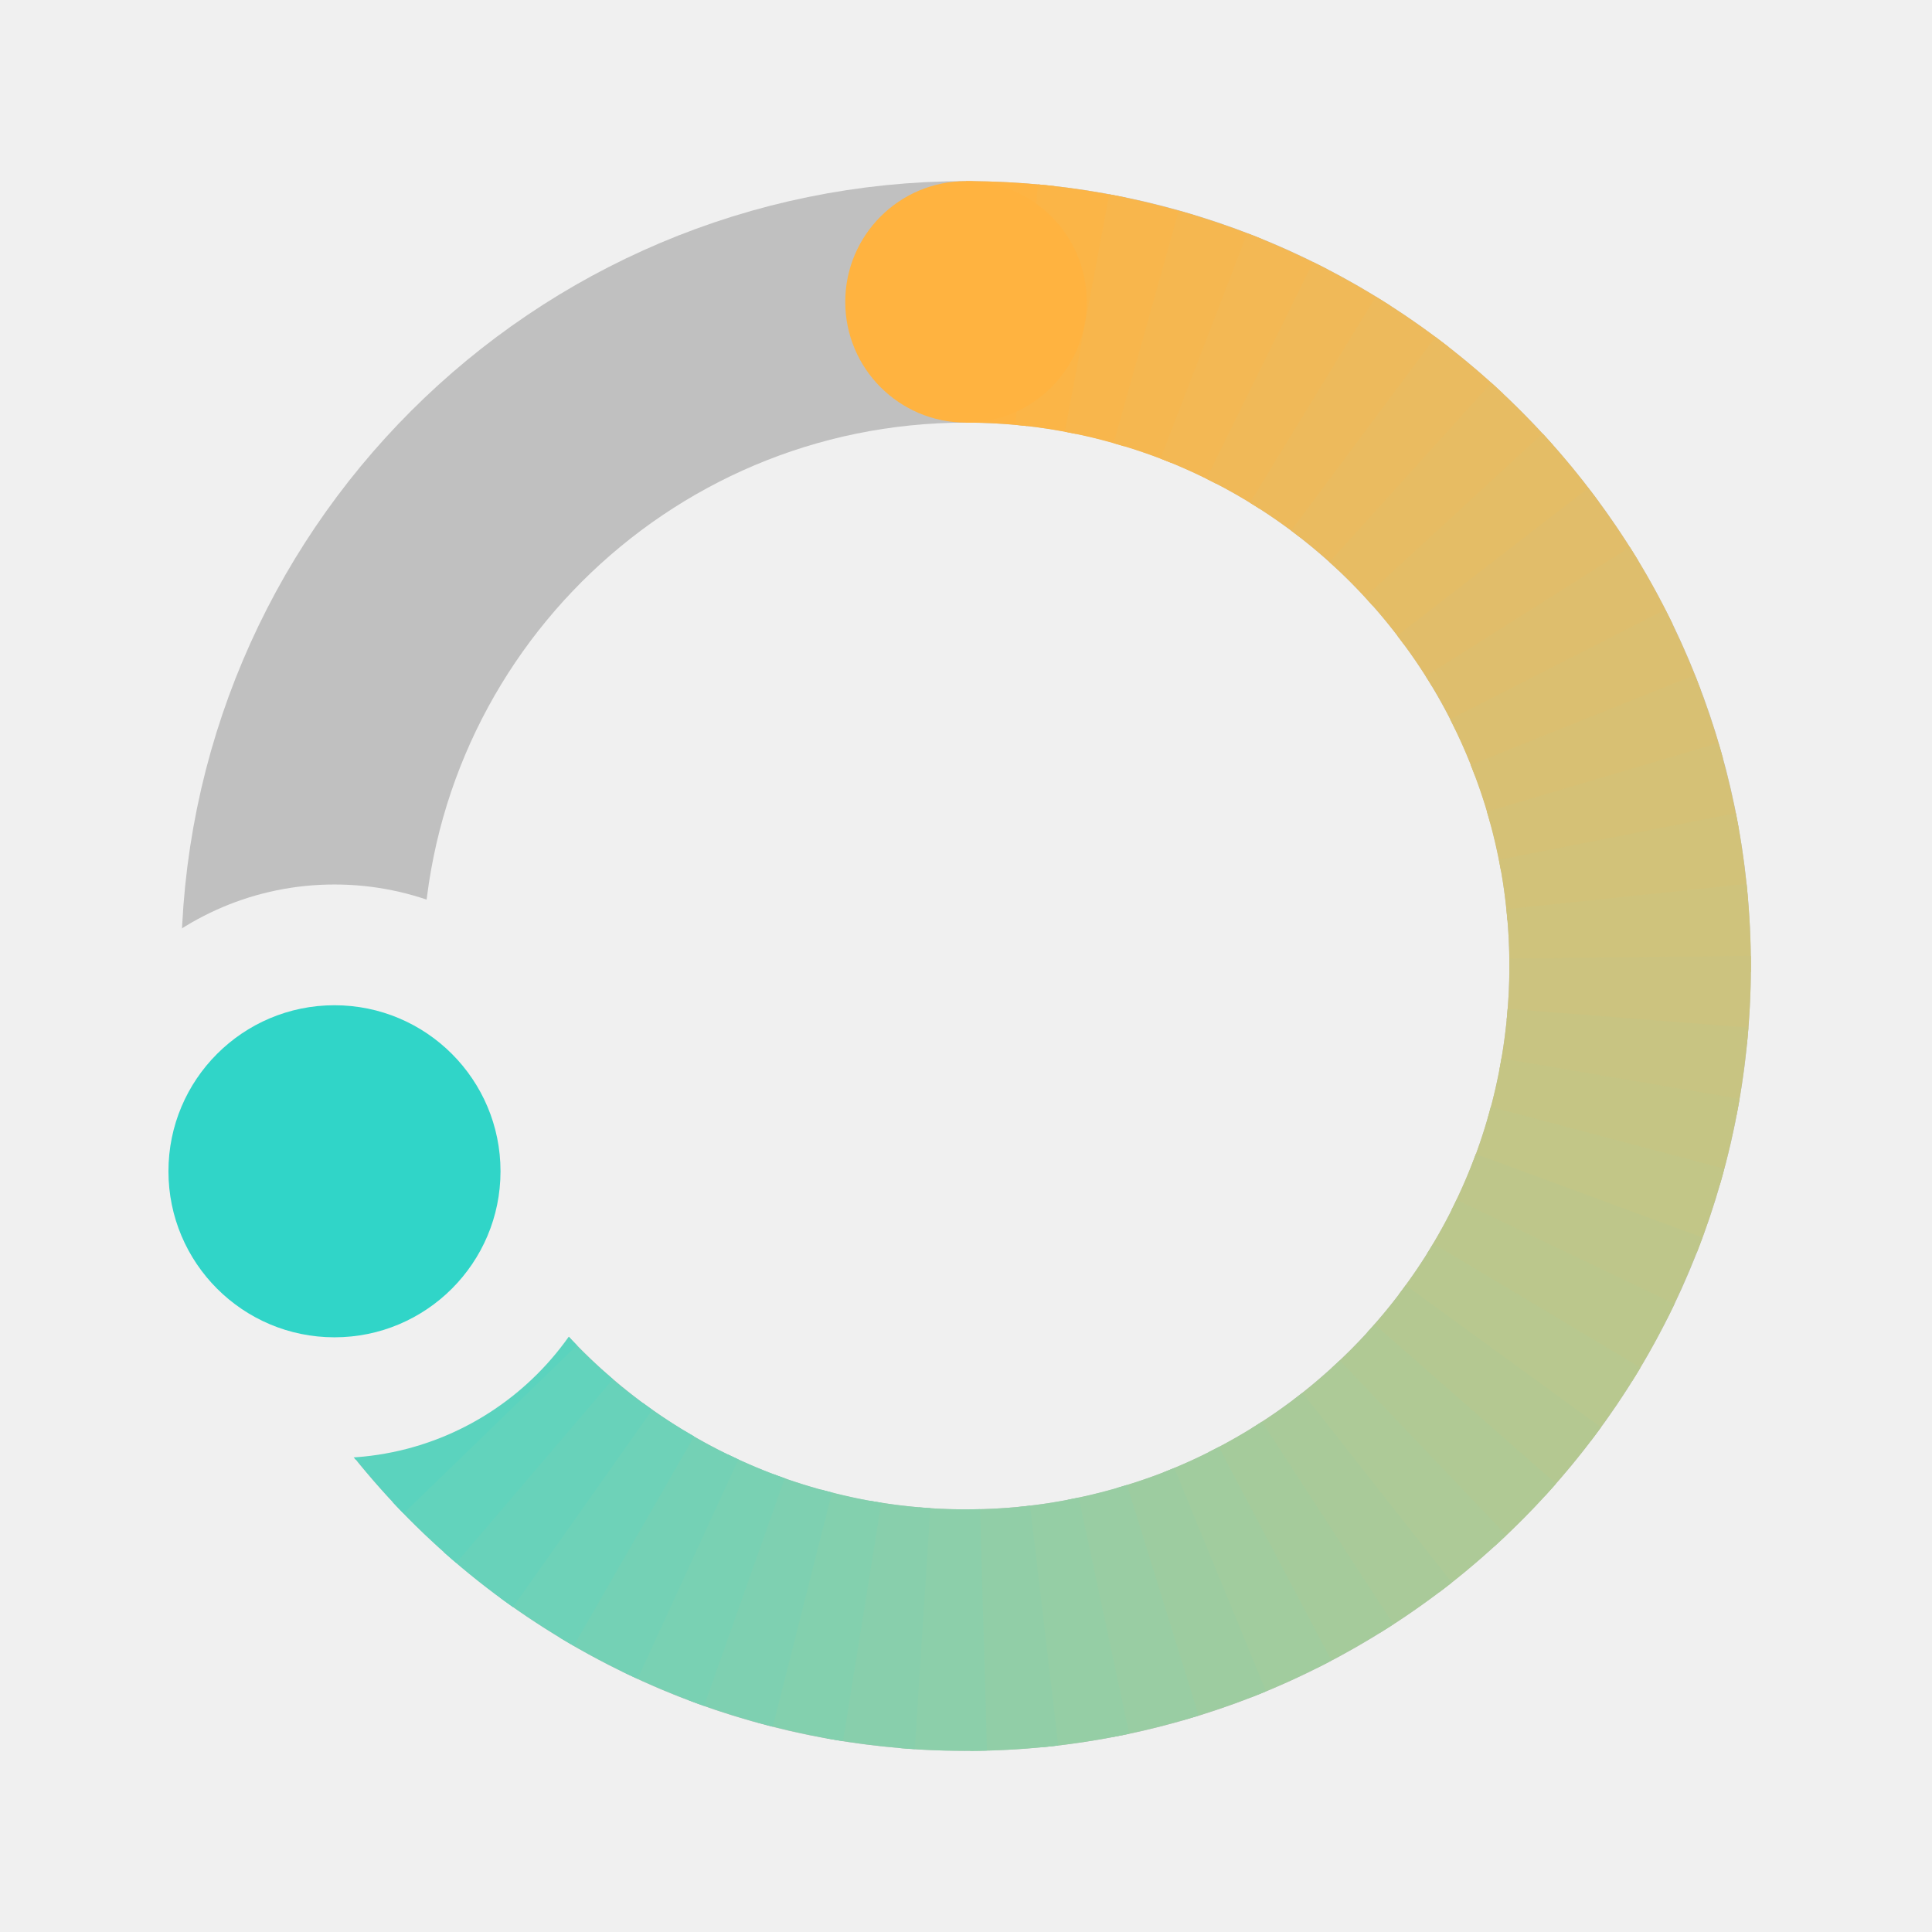
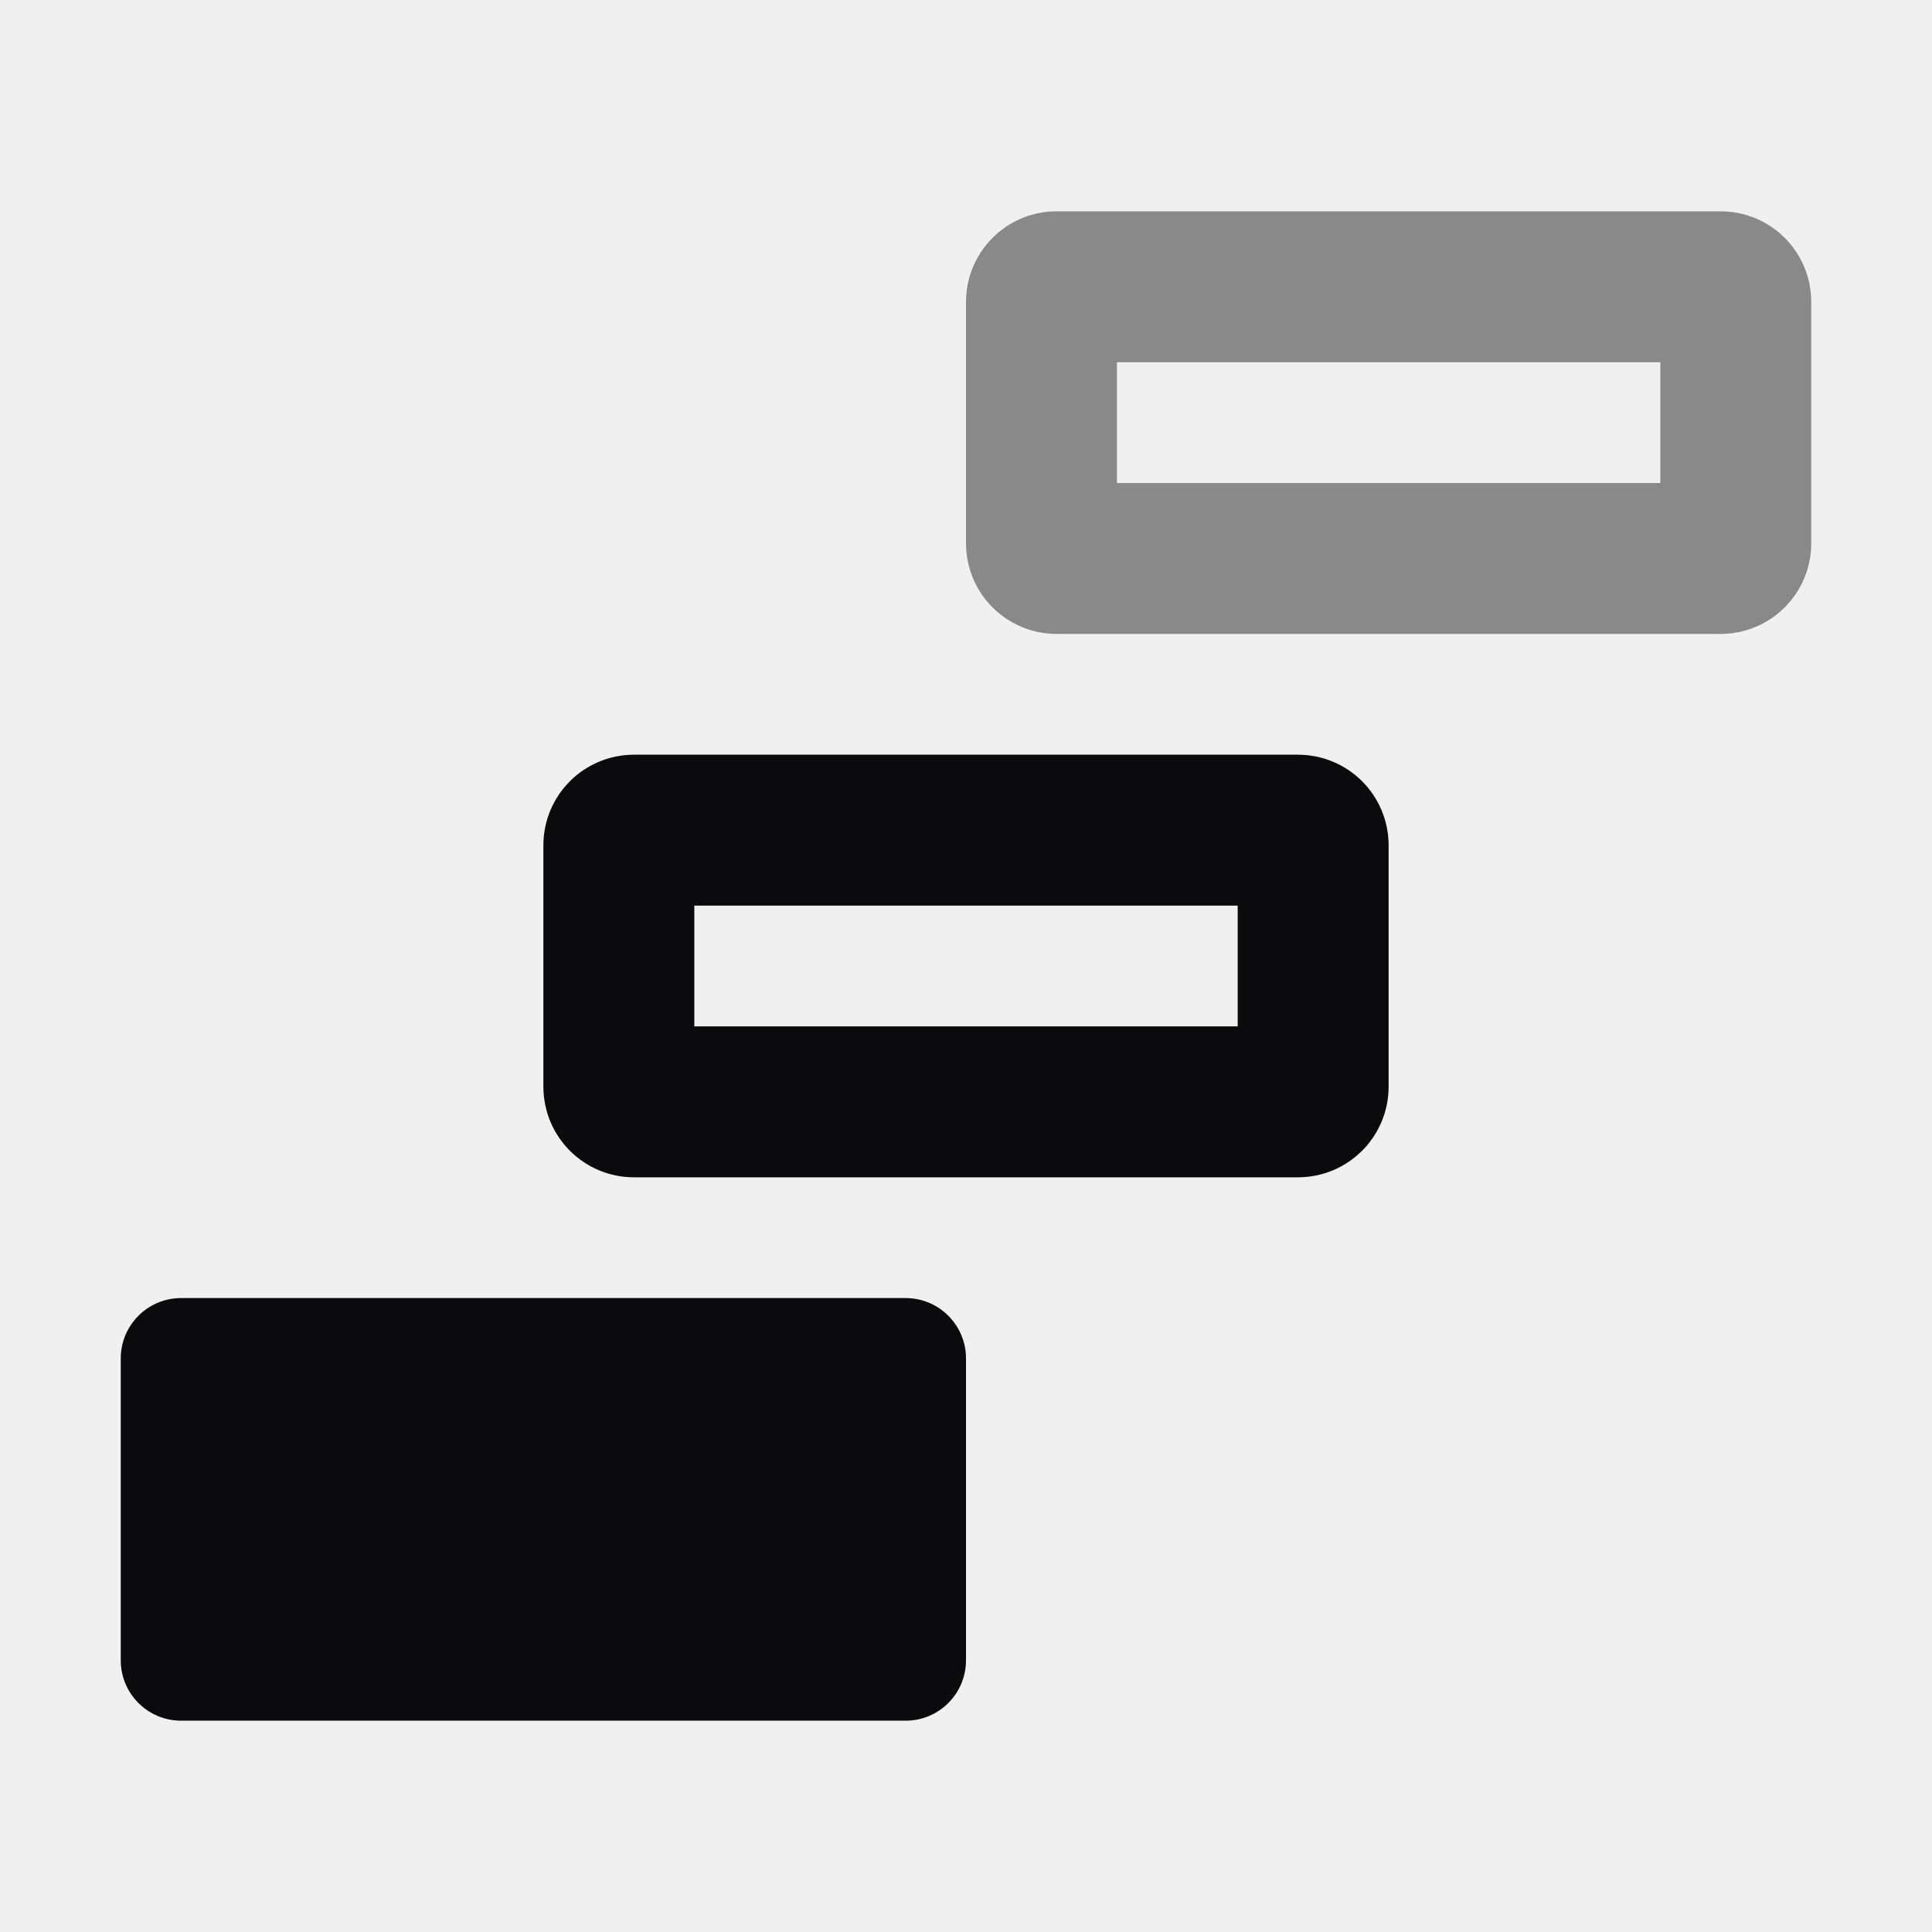
- <svg xmlns="http://www.w3.org/2000/svg" viewBox="0 0 64 64">
+ <svg xmlns="http://www.w3.org/2000/svg" viewBox="0 0 32 32">
  <style>
-     .track { stroke: rgba(0,0,0,.2); }
-     @media (prefers-color-scheme: dark) { .track { stroke: rgba(255,255,255,.28); } }
+     g { color: #0b0b0d; }
+     @media (prefers-color-scheme: dark) { g { color: #f5f5f7; } }
  </style>
-   <defs>
-     <mask id="m">
-       <rect width="64" height="64" fill="#fff" />
-       <circle cx="11.08" cy="38.80" r="9.5" fill="#000" />
-     </mask>
-   </defs>
-   <g mask="url(#m)">
-     <circle cx="32" cy="32" r="22" fill="none" class="track" stroke-width="8" />
-     <path d="M32.00 10.00 A22 22 0 0 1 34.47 10.14" fill="none" stroke="#feb443" stroke-width="8" />
-     <path d="M34.01 10.09 A22 22 0 0 1 36.46 10.46" fill="none" stroke="#fbb547" stroke-width="8" />
-     <path d="M36.01 10.37 A22 22 0 0 1 38.41 10.96" fill="none" stroke="#f8b64c" stroke-width="8" />
-     <path d="M37.97 10.83 A22 22 0 0 1 40.31 11.63" fill="none" stroke="#f5b750" stroke-width="8" />
-     <path d="M39.88 11.46 A22 22 0 0 1 42.14 12.48" fill="none" stroke="#f3b854" stroke-width="8" />
-     <path d="M41.73 12.27 A22 22 0 0 1 43.89 13.49" fill="none" stroke="#f0b958" stroke-width="8" />
-     <path d="M43.49 13.24 A22 22 0 0 1 45.53 14.65" fill="none" stroke="#edba5c" stroke-width="8" />
-     <path d="M45.16 14.37 A22 22 0 0 1 47.06 15.96" fill="none" stroke="#eabb60" stroke-width="8" />
-     <path d="M46.72 15.65 A22 22 0 0 1 48.46 17.41" fill="none" stroke="#e7bc63" stroke-width="8" />
-     <path d="M48.16 17.07 A22 22 0 0 1 49.73 18.98" fill="none" stroke="#e4bd66" stroke-width="8" />
-     <path d="M49.45 18.61 A22 22 0 0 1 50.85 20.65" fill="none" stroke="#e1bd6a" stroke-width="8" />
-     <path d="M50.61 20.26 A22 22 0 0 1 51.81 22.42" fill="none" stroke="#debe6d" stroke-width="8" />
-     <path d="M51.60 22.01 A22 22 0 0 1 52.60 24.28" fill="none" stroke="#dbbf70" stroke-width="8" />
-     <path d="M52.43 23.85 A22 22 0 0 1 53.22 26.19" fill="none" stroke="#d8c073" stroke-width="8" />
-     <path d="M53.09 25.75 A22 22 0 0 1 53.66 28.16" fill="none" stroke="#d5c176" stroke-width="8" />
-     <path d="M53.58 27.71 A22 22 0 0 1 53.92 30.16" fill="none" stroke="#d2c279" stroke-width="8" />
-     <path d="M53.88 29.70 A22 22 0 0 1 54.00 32.17" fill="none" stroke="#cfc37c" stroke-width="8" />
-     <path d="M54.00 31.71 A22 22 0 0 1 53.89 34.19" fill="none" stroke="#ccc37f" stroke-width="8" />
-     <path d="M53.93 33.73 A22 22 0 0 1 53.60 36.18" fill="none" stroke="#c8c482" stroke-width="8" />
-     <path d="M53.68 35.73 A22 22 0 0 1 53.13 38.14" fill="none" stroke="#c5c584" stroke-width="8" />
-     <path d="M53.25 37.69 A22 22 0 0 1 52.48 40.05" fill="none" stroke="#c2c687" stroke-width="8" />
-     <path d="M52.64 39.61 A22 22 0 0 1 51.65 41.89" fill="none" stroke="#bec68a" stroke-width="8" />
-     <path d="M51.86 41.47 A22 22 0 0 1 50.67 43.64" fill="none" stroke="#bbc78c" stroke-width="8" />
-     <path d="M50.91 43.25 A22 22 0 0 1 49.52 45.30" fill="none" stroke="#b8c88f" stroke-width="8" />
-     <path d="M49.80 44.93 A22 22 0 0 1 48.23 46.85" fill="none" stroke="#b4c891" stroke-width="8" />
-     <path d="M48.54 46.51 A22 22 0 0 1 46.81 48.27" fill="none" stroke="#b0c994" stroke-width="8" />
-     <path d="M47.14 47.96 A22 22 0 0 1 45.26 49.56" fill="none" stroke="#adca97" stroke-width="8" />
-     <path d="M45.62 49.28 A22 22 0 0 1 43.59 50.70" fill="none" stroke="#a9ca99" stroke-width="8" />
-     <path d="M43.98 50.45 A22 22 0 0 1 41.83 51.68" fill="none" stroke="#a5cb9b" stroke-width="8" />
-     <path d="M42.24 51.47 A22 22 0 0 1 39.99 52.50" fill="none" stroke="#a1cc9e" stroke-width="8" />
-     <path d="M40.42 52.33 A22 22 0 0 1 38.08 53.14" fill="none" stroke="#9dcca0" stroke-width="8" />
-     <path d="M38.52 53.01 A22 22 0 0 1 36.12 53.61" fill="none" stroke="#99cda3" stroke-width="8" />
-     <path d="M36.57 53.52 A22 22 0 0 1 34.13 53.90" fill="none" stroke="#95cea5" stroke-width="8" />
-     <path d="M34.59 53.85 A22 22 0 0 1 32.12 54.00" fill="none" stroke="#91cea7" stroke-width="8" />
-     <path d="M32.58 53.99 A22 22 0 0 1 30.10 53.92" fill="none" stroke="#8ccfaa" stroke-width="8" />
-     <path d="M30.56 53.95 A22 22 0 0 1 28.10 53.65" fill="none" stroke="#88cfac" stroke-width="8" />
-     <path d="M28.56 53.73 A22 22 0 0 1 26.14 53.20" fill="none" stroke="#83d0ae" stroke-width="8" />
-     <path d="M26.58 53.32 A22 22 0 0 1 24.22 52.58" fill="none" stroke="#7ed0b1" stroke-width="8" />
-     <path d="M24.66 52.74 A22 22 0 0 1 22.37 51.78" fill="none" stroke="#79d1b3" stroke-width="8" />
-     <path d="M22.79 51.98 A22 22 0 0 1 20.60 50.82" fill="none" stroke="#74d1b5" stroke-width="8" />
-     <path d="M21.00 51.05 A22 22 0 0 1 18.93 49.70" fill="none" stroke="#6ed2b8" stroke-width="8" />
-     <path d="M19.30 49.97 A22 22 0 0 1 17.36 48.43" fill="none" stroke="#68d2ba" stroke-width="8" />
-     <path d="M17.71 48.73 A22 22 0 0 1 15.92 47.02" fill="none" stroke="#62d3bc" stroke-width="8" />
-     <path d="M16.24 47.35 A22 22 0 0 1 14.62 45.48" fill="none" stroke="#5bd3be" stroke-width="8" />
-     <path d="M14.90 45.85 A22 22 0 0 1 13.46 43.84" fill="none" stroke="#53d4c0" stroke-width="8" />
-     <path d="M13.71 44.22 A22 22 0 0 1 12.45 42.09" fill="none" stroke="#4bd4c3" stroke-width="8" />
-     <path d="M12.67 42.50 A22 22 0 0 1 11.61 40.26" fill="none" stroke="#42d4c5" stroke-width="8" />
-     <path d="M11.79 40.68 A22 22 0 0 1 11.08 38.80" fill="none" stroke="#37d5c7" stroke-width="8" />
-     <circle cx="32.00" cy="10.00" r="4" fill="#ffb340" />
+   <g>
+     <rect x="2" y="21.5" width="14" height="7" rx="1" fill="currentColor" />
+     <rect x="10.25" y="13.75" width="11.5" height="4.5" rx="0.25" fill="none" stroke="currentColor" stroke-width="2.5" />
+     <rect x="17.25" y="4.75" width="11.5" height="4.5" rx="0.25" fill="none" stroke="currentColor" stroke-width="2.5" opacity="0.45" />
  </g>
-   <circle cx="11.08" cy="38.80" r="5.5" fill="#30D5C8" />
</svg>
